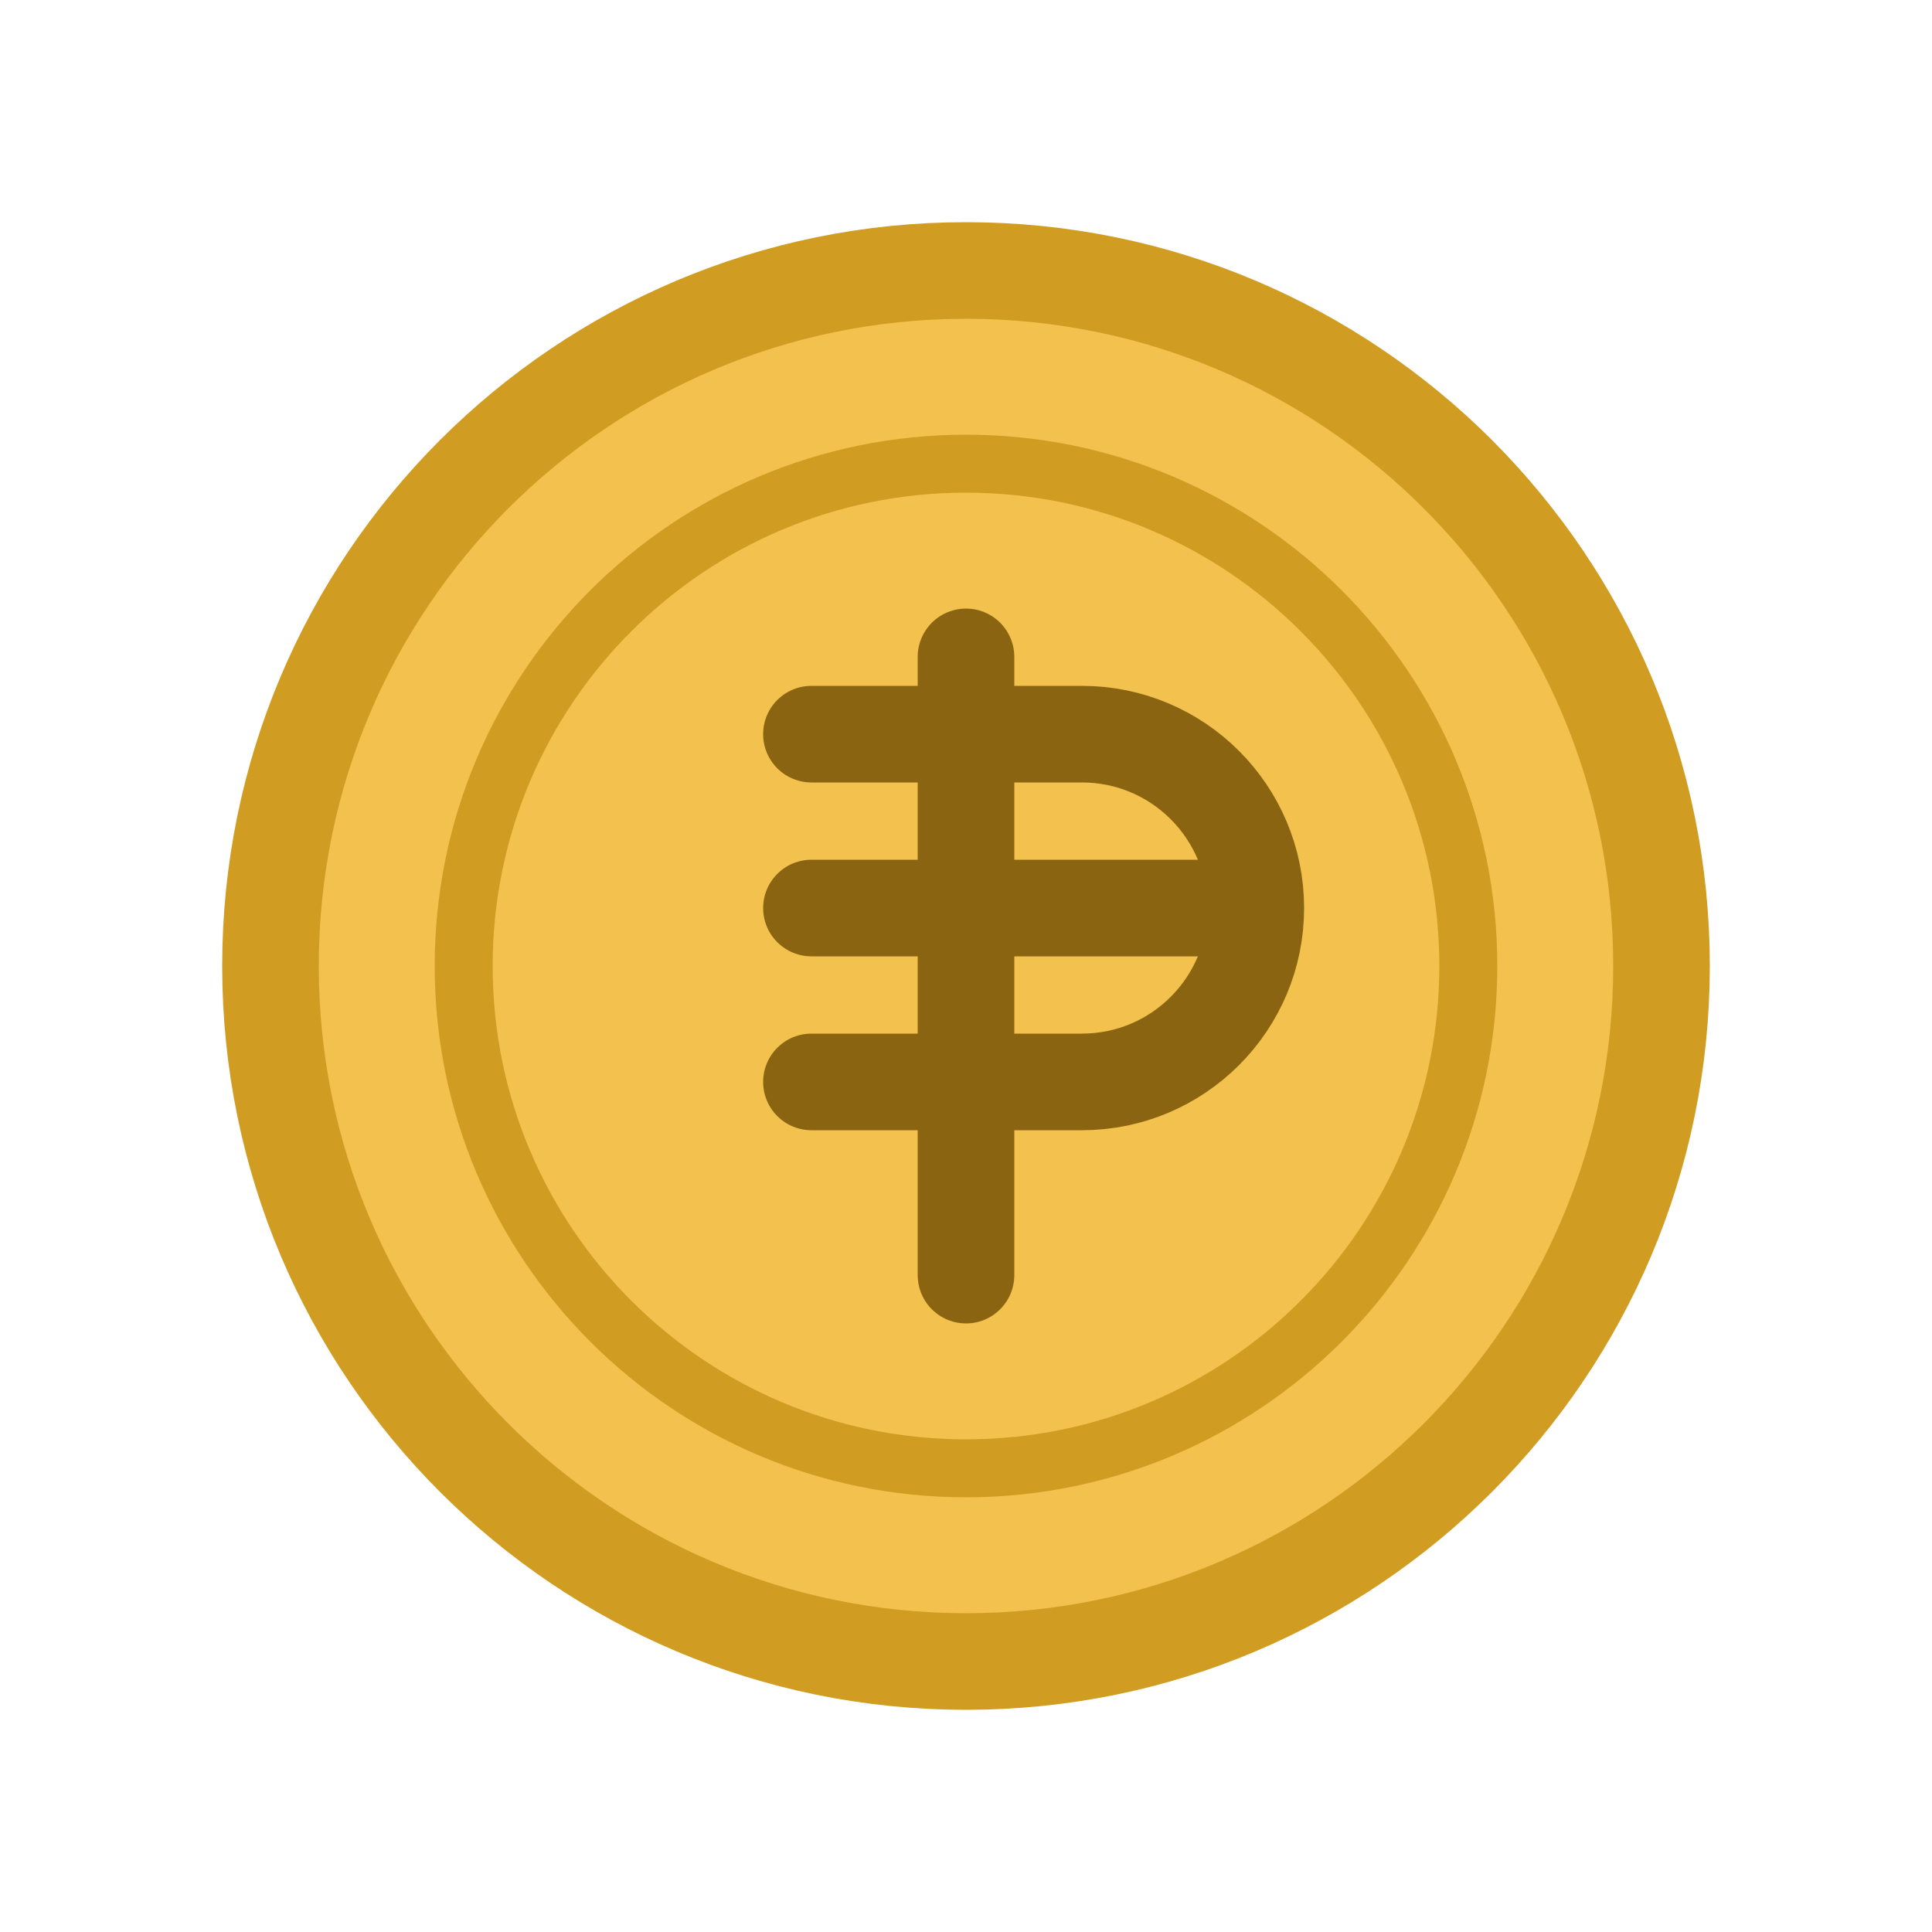
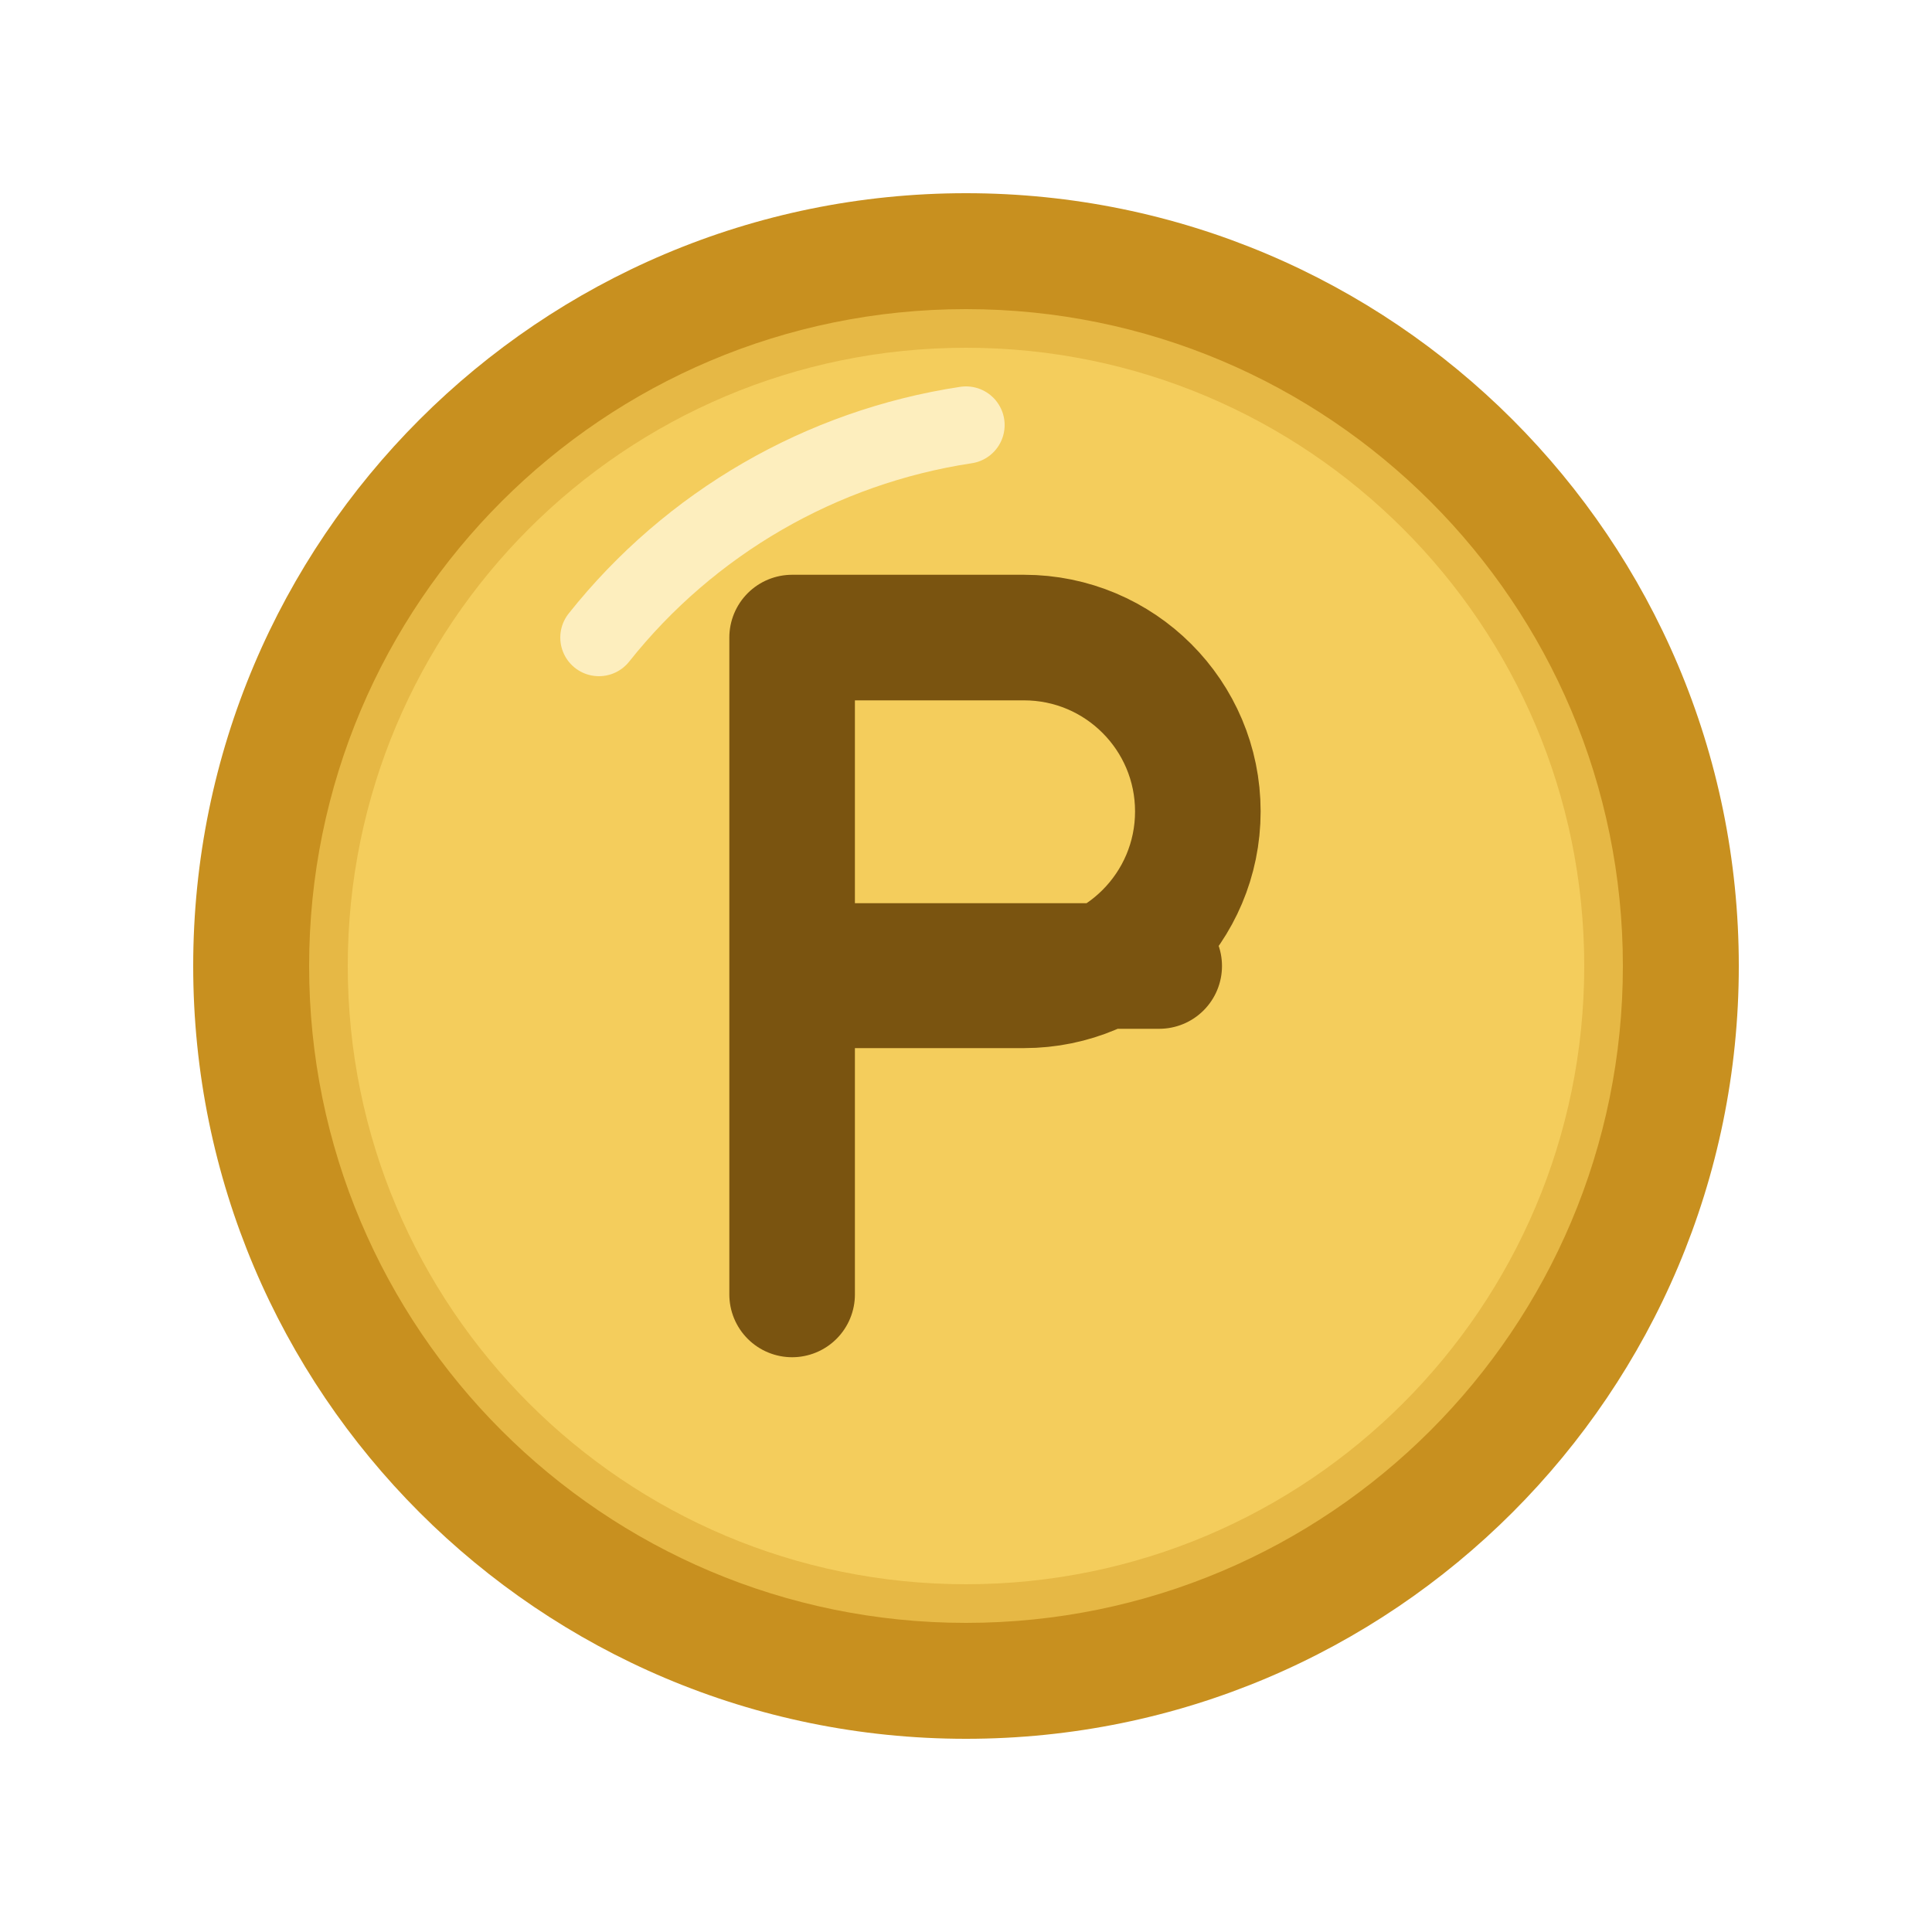
<svg xmlns="http://www.w3.org/2000/svg" viewBox="0 0 100 100">
-   <circle cx="50" cy="50" r="36" fill="#f2c14e" stroke="#d19c22" stroke-width="5" />
-   <circle cx="50" cy="50" r="26" fill="none" stroke="#d19c22" stroke-width="3" />
-   <path d="M42 38 h14 a9 9 0 0 1 0 18 h-14 M42 47 h20 M50 34 v32" stroke="#8a6410" stroke-width="5" fill="none" stroke-linecap="round" />
+   <circle cx="50" cy="50" r="40" fill="#c8901f" />
+   <circle cx="50" cy="50" r="33" fill="#f4cd5c" />
+   <circle cx="50" cy="50" r="33" fill="none" stroke="#e6b845" stroke-width="2" />
+   <path d="M31 33 a30 30 0 0 1 19 -11" fill="none" stroke="#fff3cf" stroke-width="4" stroke-linecap="round" opacity="0.85" />
+   <path d="M41 33 v34 M41 33 h12 a9 9 0 0 1 0 18 h-12 M41 50 h19" fill="none" stroke="#7a5410" stroke-width="6.5" stroke-linecap="round" stroke-linejoin="round" />
</svg>
